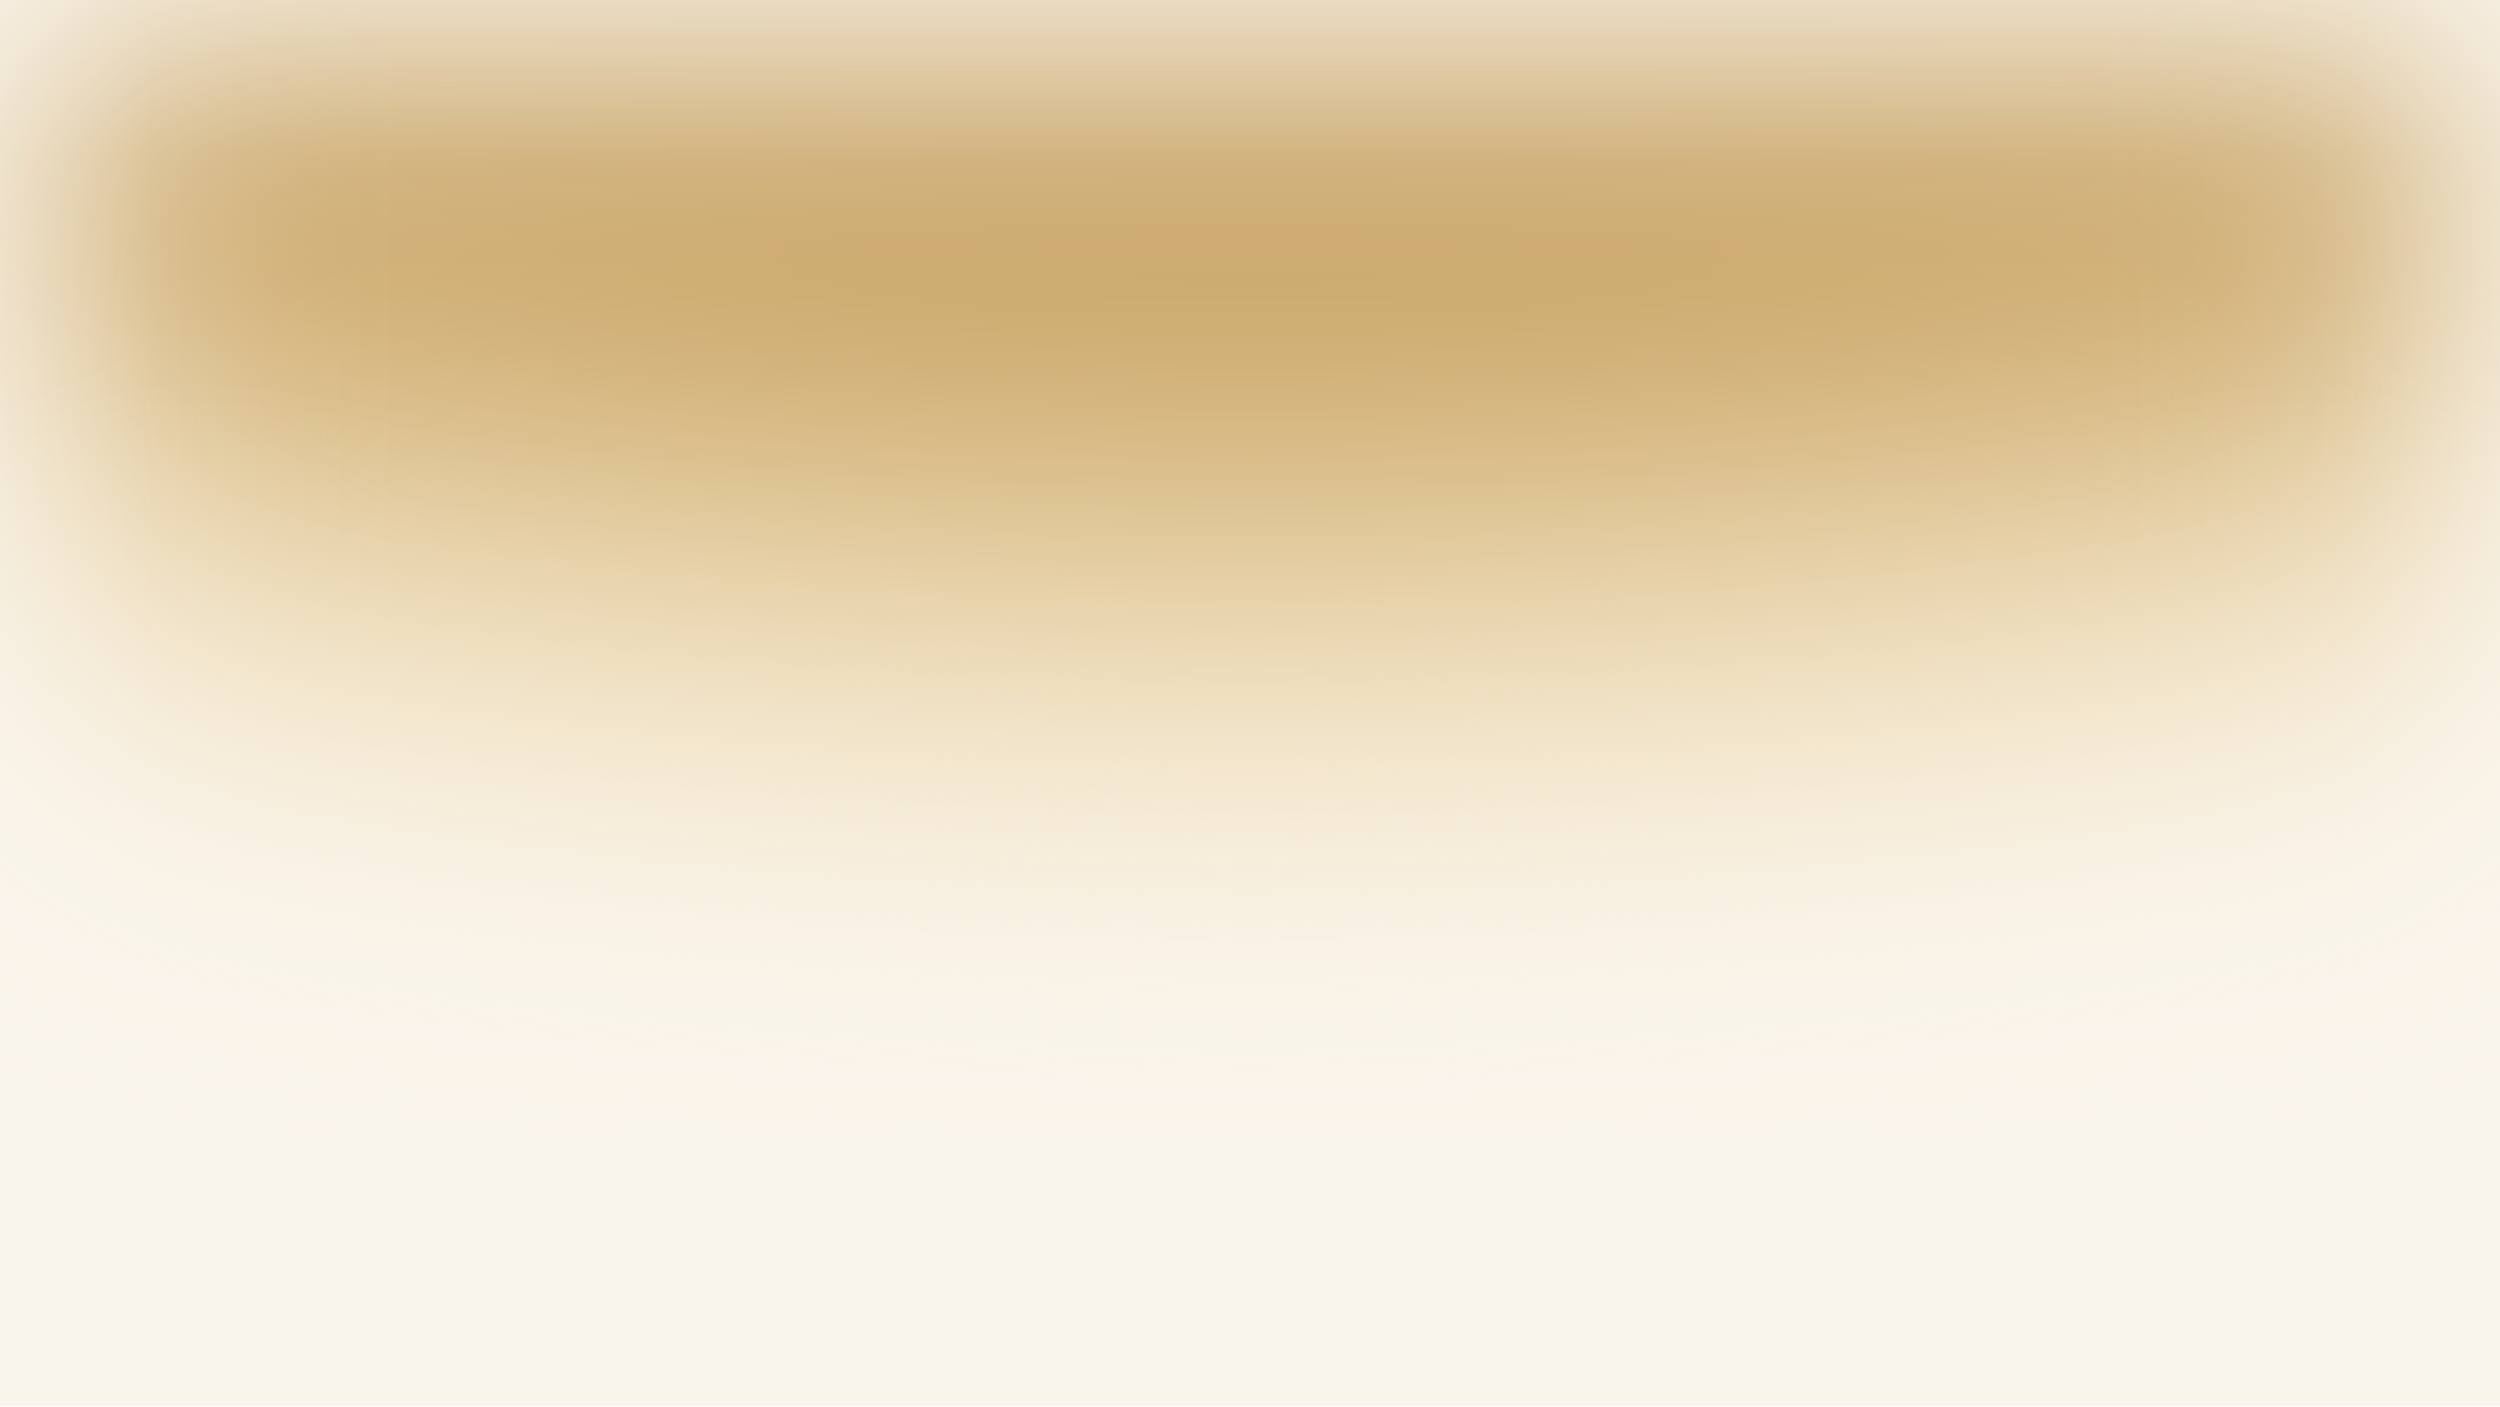
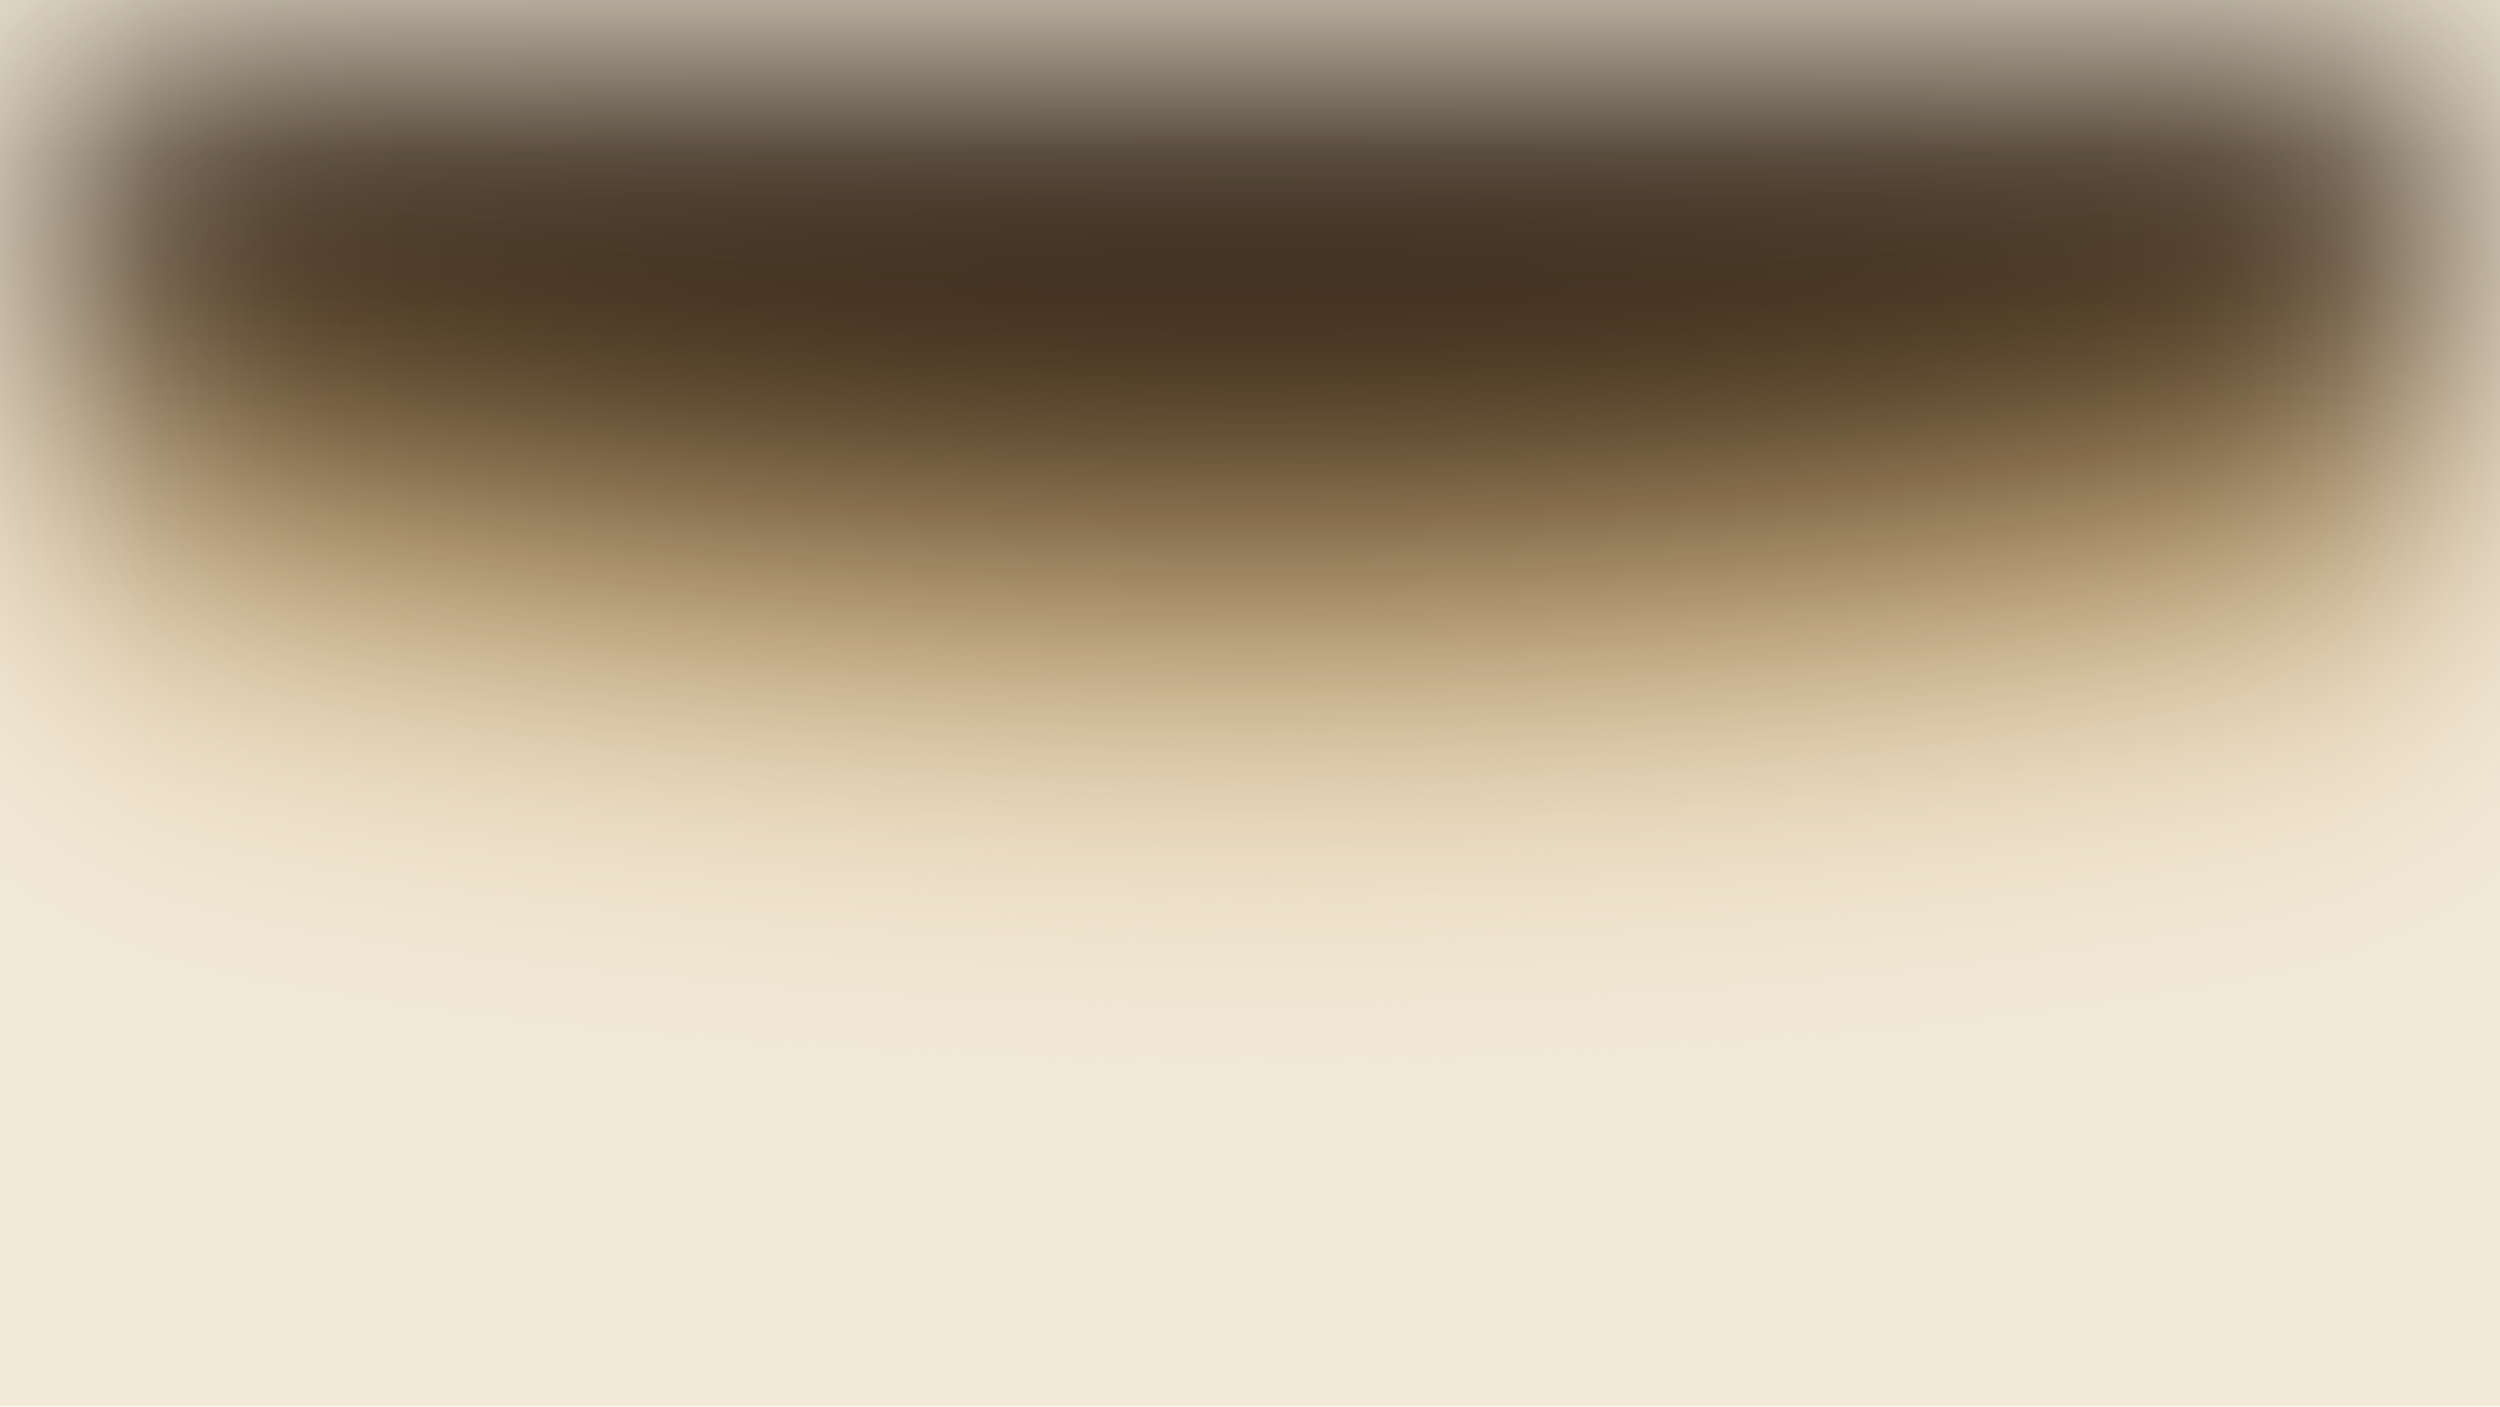
<svg xmlns="http://www.w3.org/2000/svg" width="1920" height="1080" viewBox="0 0 1920 1080" fill="none">
  <g clip-path="url(#clip0_0_89)">
-     <rect width="1920" height="1080" fill="#FAF5EC" />
+     <rect width="1920" height="1080" fill="#F2E9D8" />
    <g filter="url(#filter0_f_0_89)">
-       <ellipse cx="960" cy="62.935" rx="1635.97" ry="556.168" fill="#F3E4C6" />
-       <ellipse cx="987.453" cy="-67.334" rx="1635.97" ry="556.168" fill="#E9D3A8" />
-       <ellipse cx="960" cy="-164.488" rx="1635.97" ry="556.168" fill="#D9BC86" />
-       <ellipse cx="960" cy="-242.936" rx="1635.97" ry="556.168" fill="#C7A263" />
+       <ellipse cx="960" cy="62.935" rx="1635.97" ry="556.168" fill="#E6D2AC" />
+       <ellipse cx="987.453" cy="-67.334" rx="1635.97" ry="556.168" fill="#B08A50" />
+       <ellipse cx="960" cy="-164.488" rx="1635.97" ry="556.168" fill="#4E3A22" />
+       <ellipse cx="960" cy="-242.936" rx="1635.97" ry="556.168" fill="#2E2115" />
    </g>
  </g>
  <defs>
    <filter id="filter0_f_0_89" x="-925.968" y="-1049.1" width="3799.39" height="1918.21" filterUnits="userSpaceOnUse" color-interpolation-filters="sRGB">
      <feFlood flood-opacity="0" result="BackgroundImageFix" />
      <feBlend mode="normal" in="SourceGraphic" in2="BackgroundImageFix" result="shape" />
      <feGaussianBlur stdDeviation="125" result="effect1_foregroundBlur_0_89" />
    </filter>
    <clipPath id="clip0_0_89">
-       <rect width="1920" height="1080" fill="#FAF5EC" />
+       <rect width="1920" height="1080" fill="#F2E9D8" />
    </clipPath>
  </defs>
</svg>
